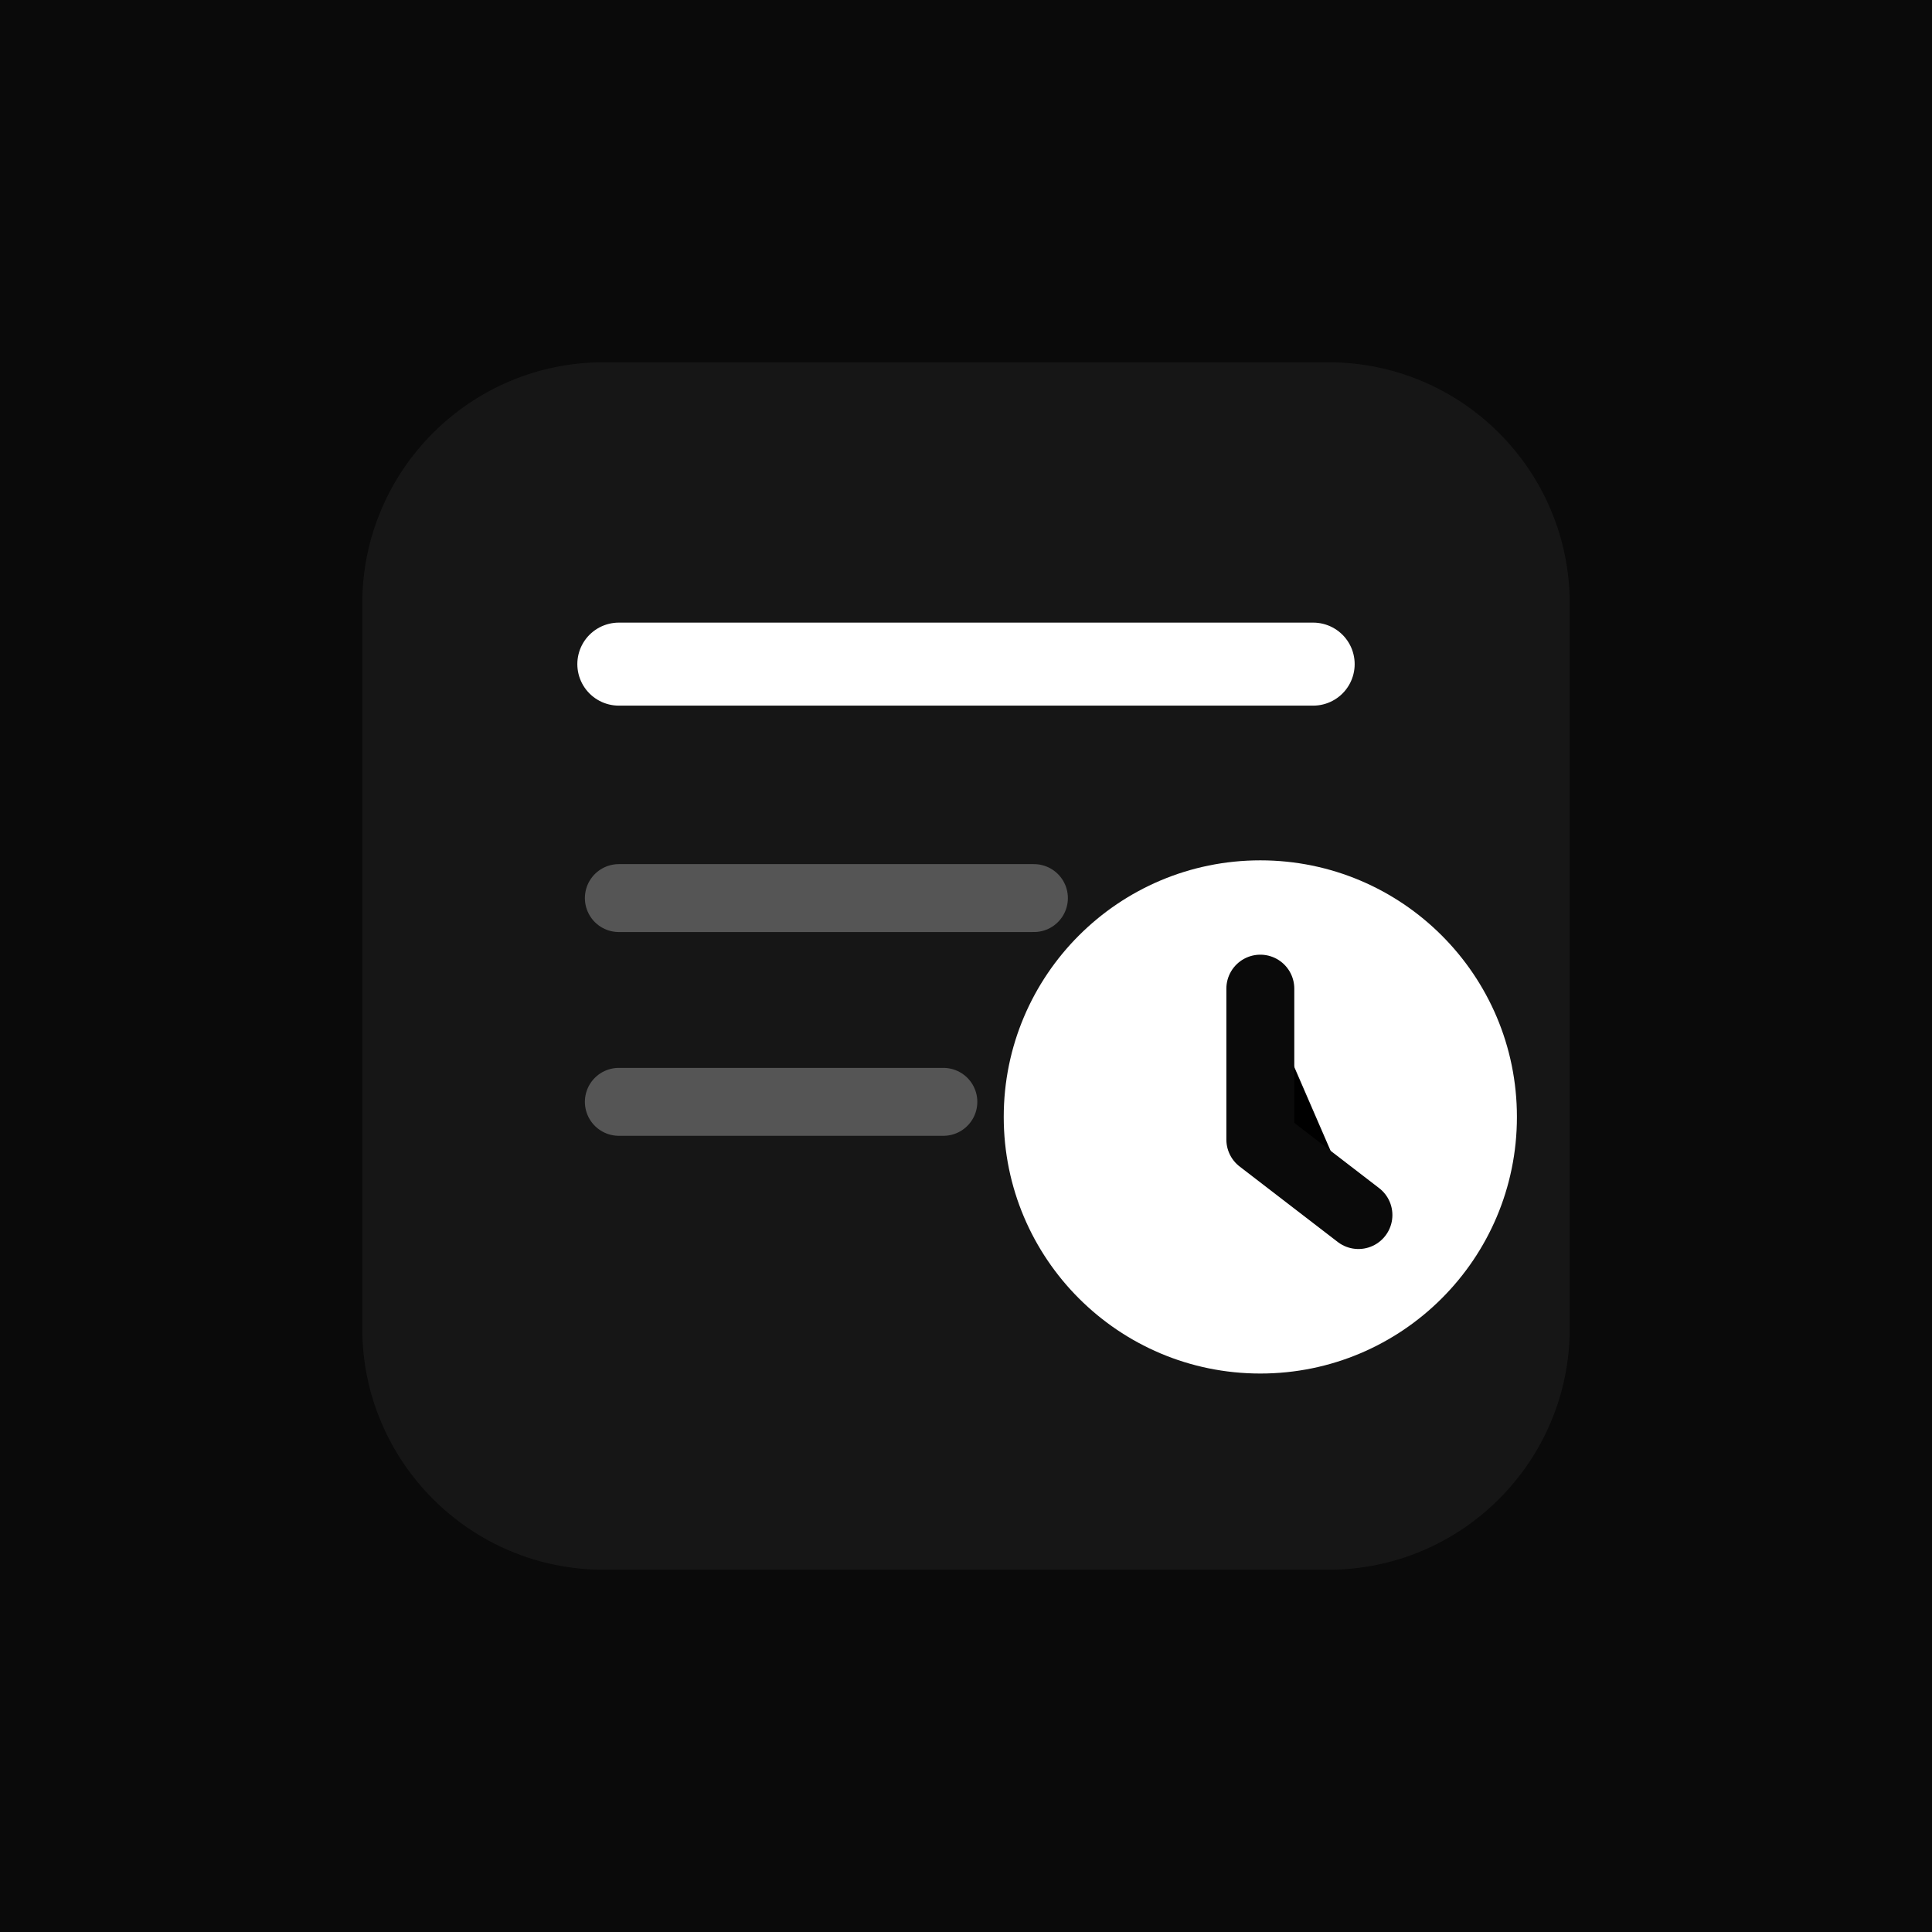
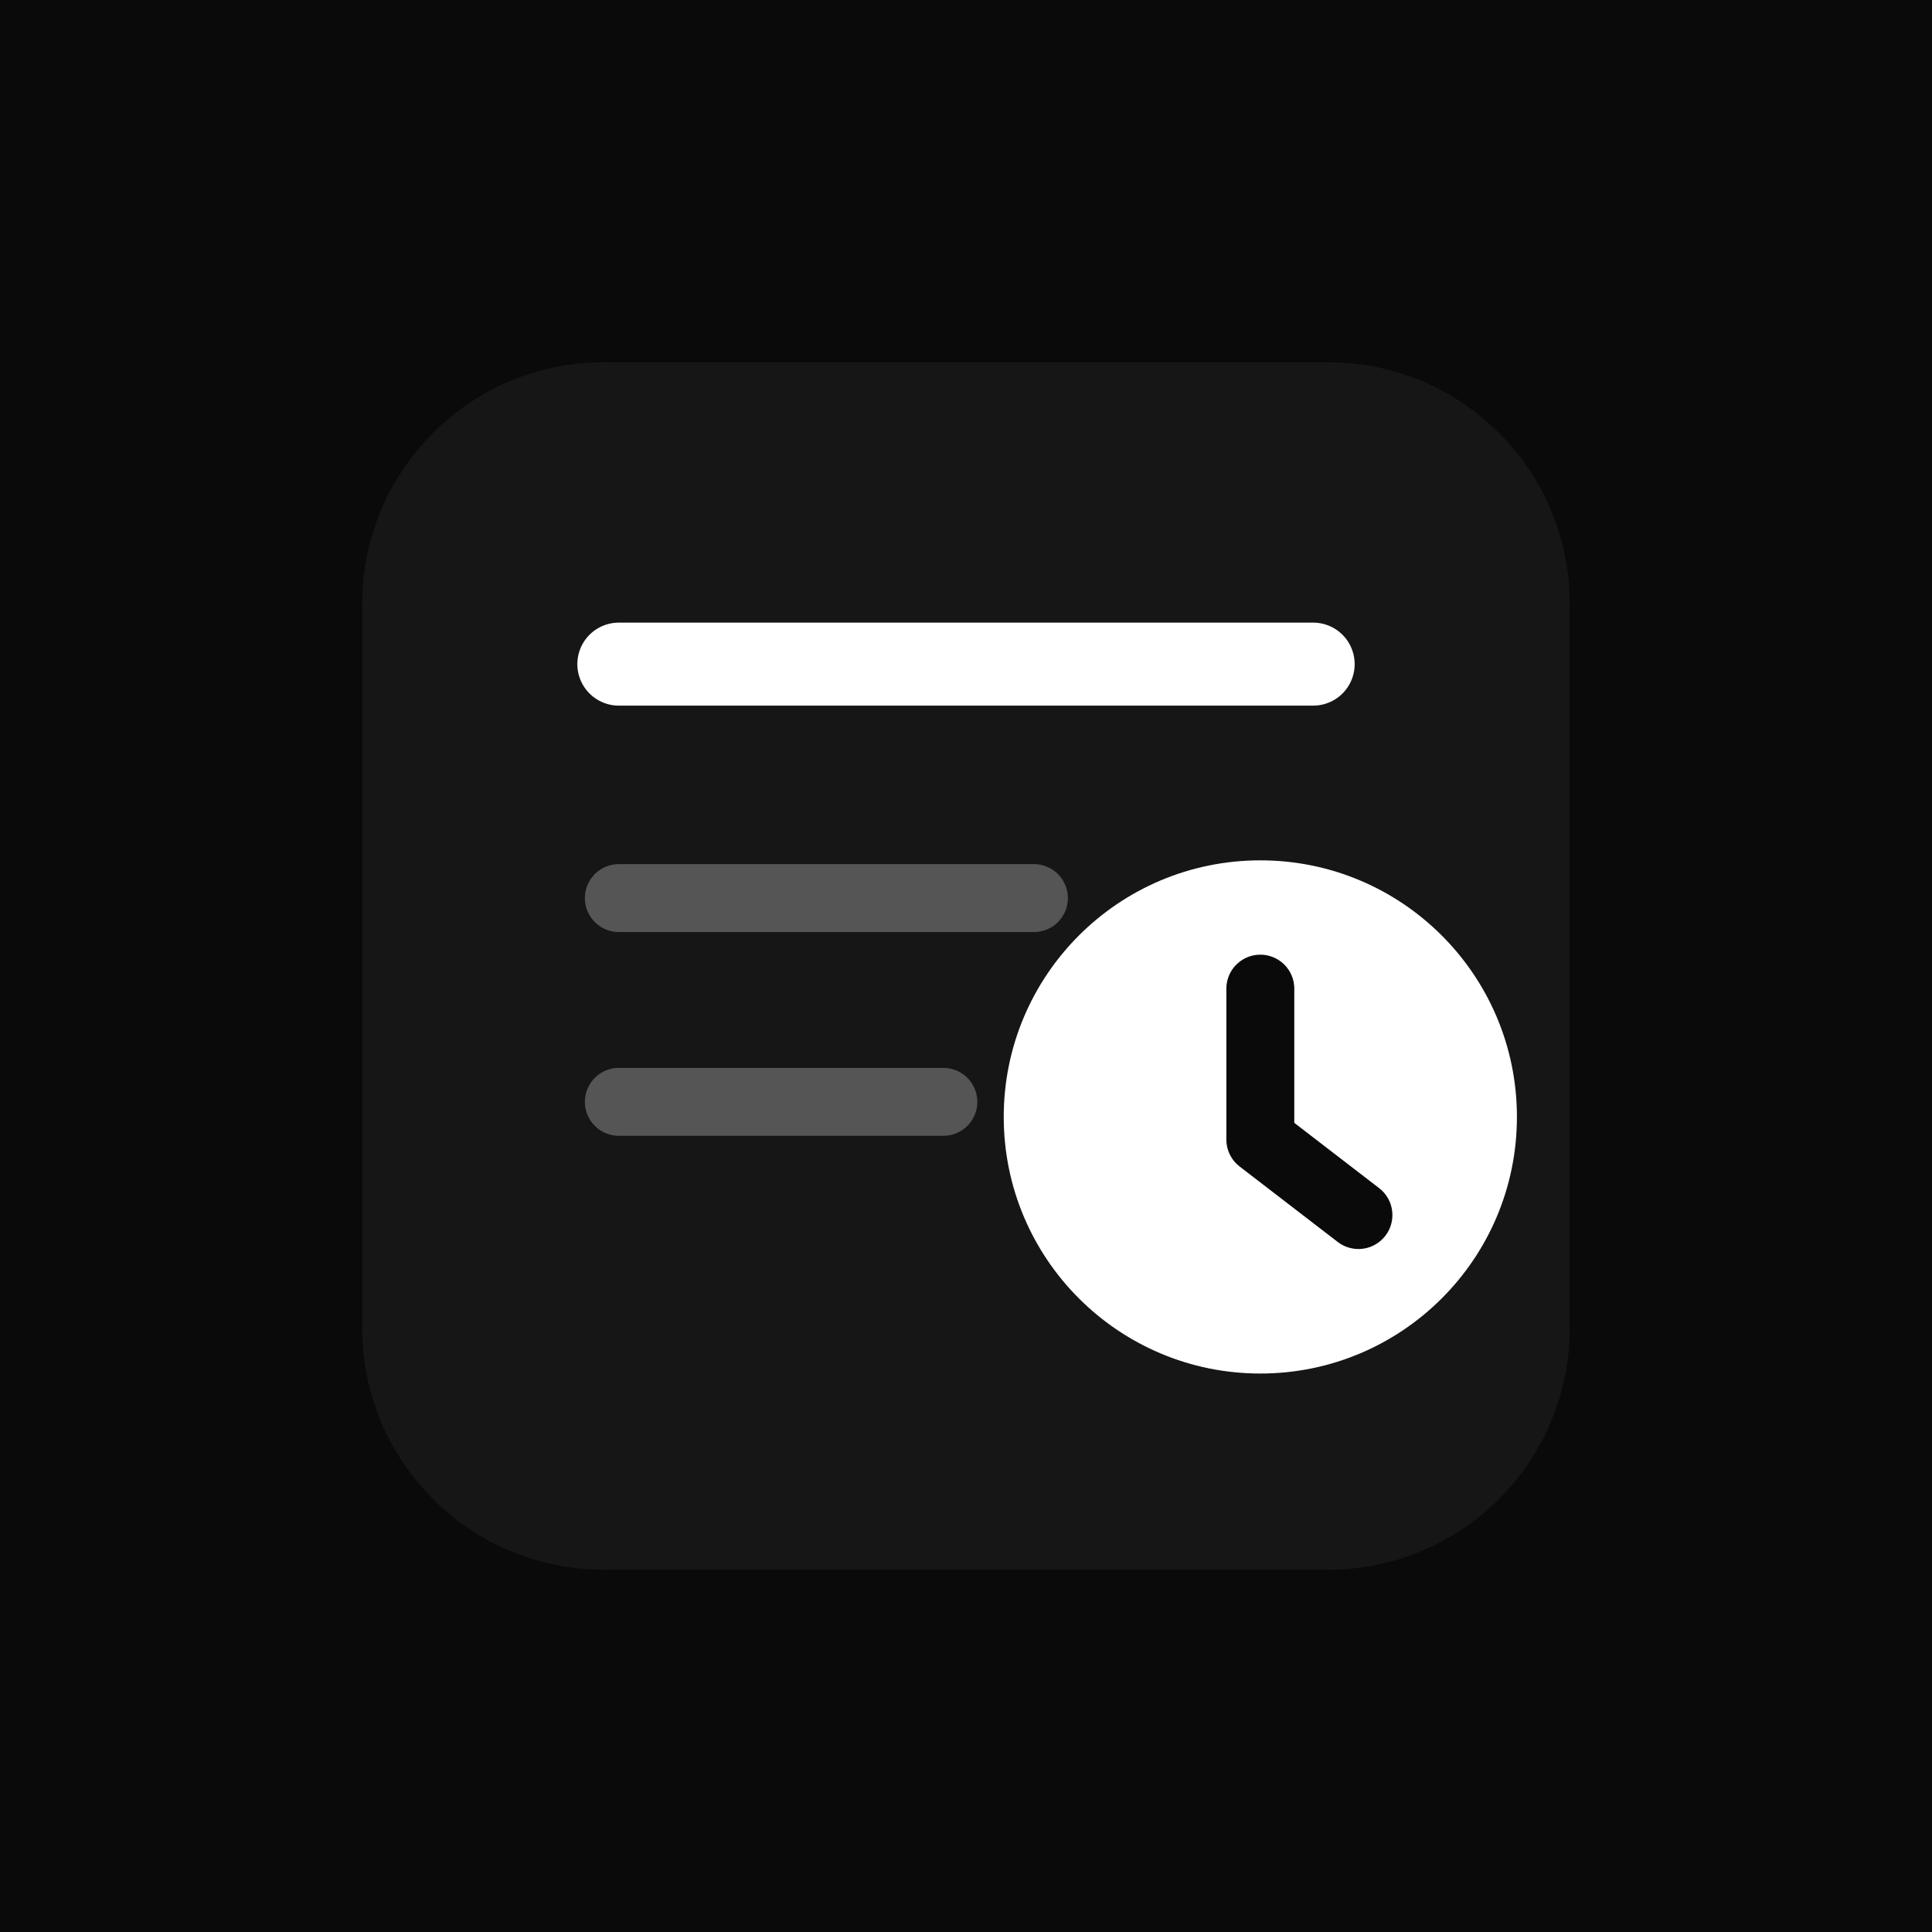
<svg xmlns="http://www.w3.org/2000/svg" viewBox="0 0 512 512">
  <rect width="512" height="512" fill="#0a0a0a" />
  <rect x="96" y="96" width="320" height="320" rx="64" fill="#161616" />
  <path d="M164 176h184" stroke="#ffffff" stroke-width="22" stroke-linecap="round" />
  <path d="M164 238h110" stroke="#555555" stroke-width="18" stroke-linecap="round" />
  <path d="M164 292h86" stroke="#555555" stroke-width="18" stroke-linecap="round" />
  <circle cx="334" cy="296" r="68" fill="#ffffff" />
-   <path d="M334 262v40l26 20" stroke="#0a0a0a" stroke-width="18" stroke-linecap="round" stroke-linejoin="round" />
+   <path d="M334 262v40M334 302l26 20" stroke="#0a0a0a" stroke-width="18" stroke-linecap="round" stroke-linejoin="round" />
</svg>
